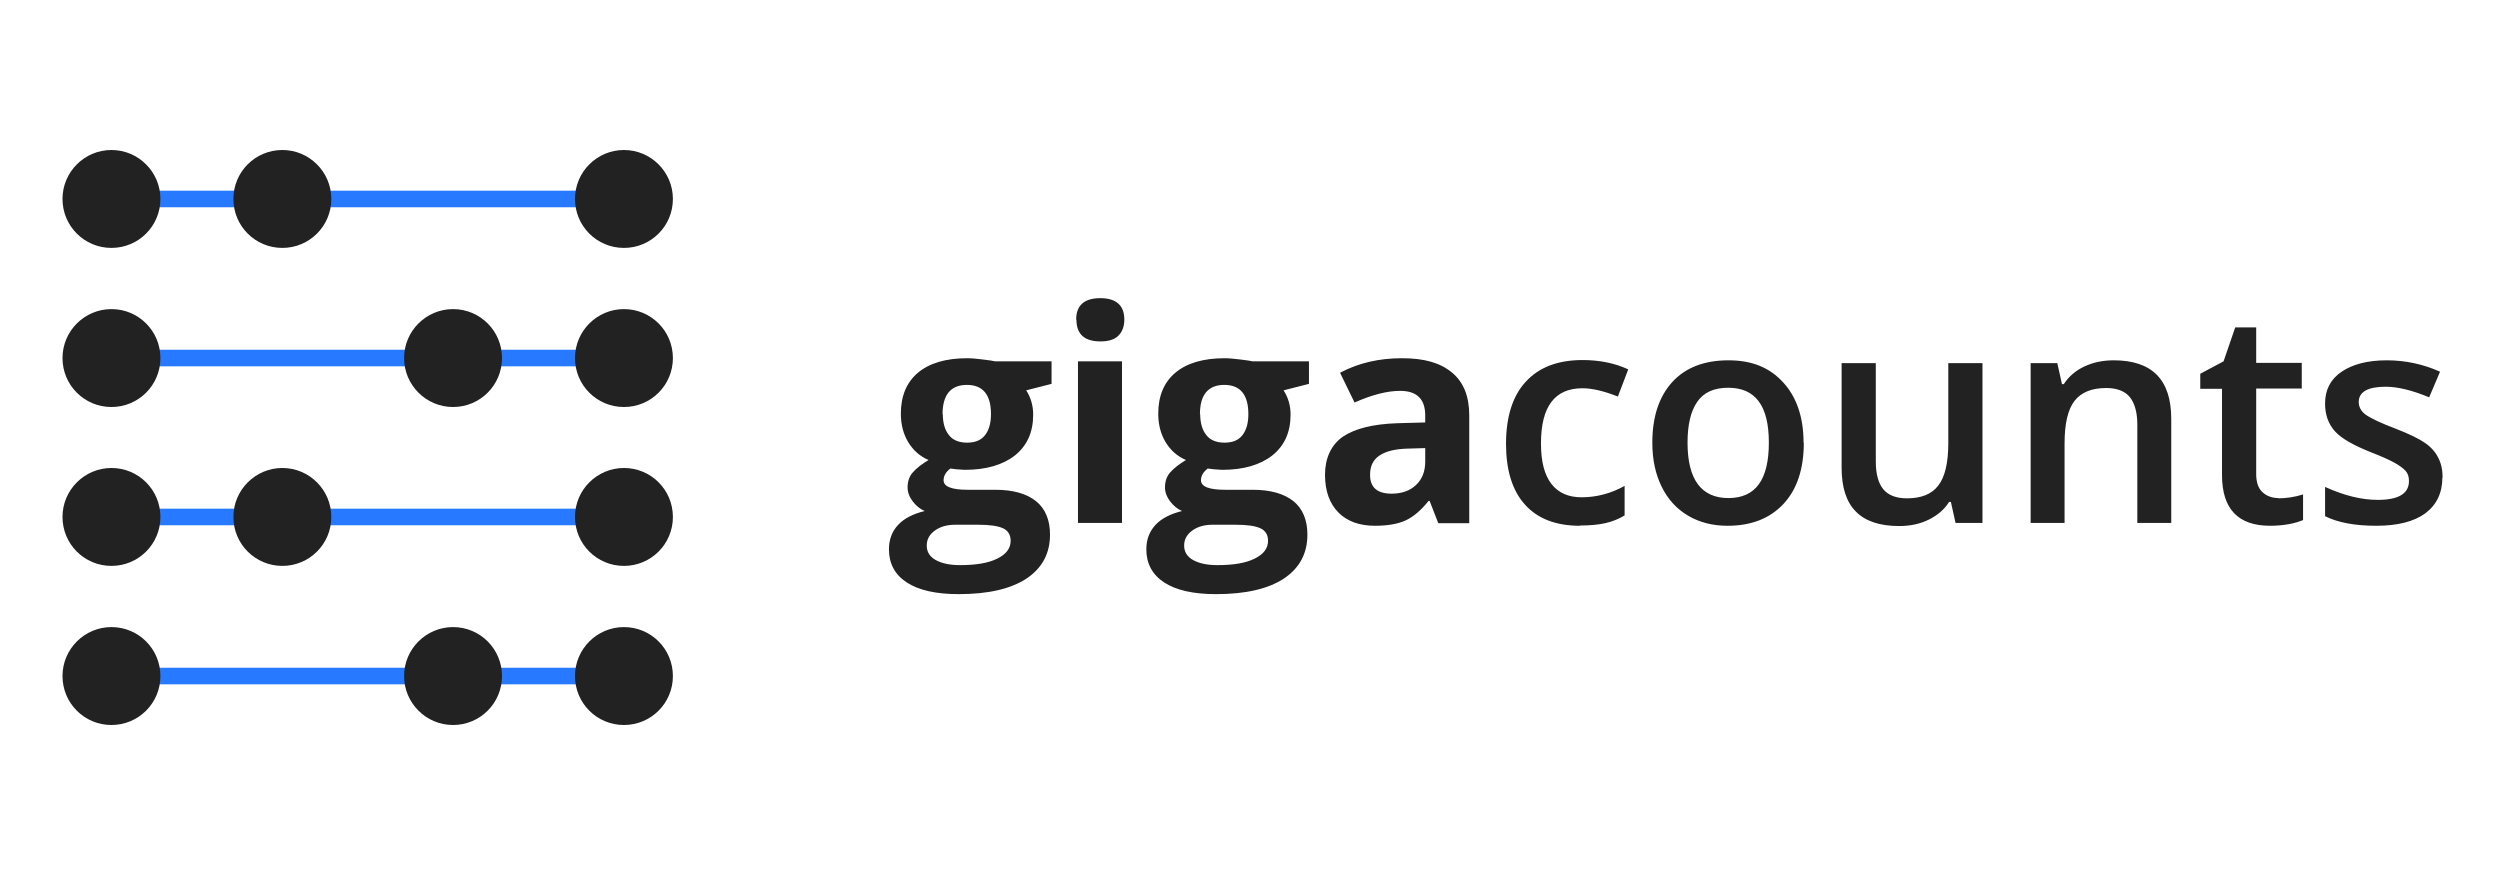
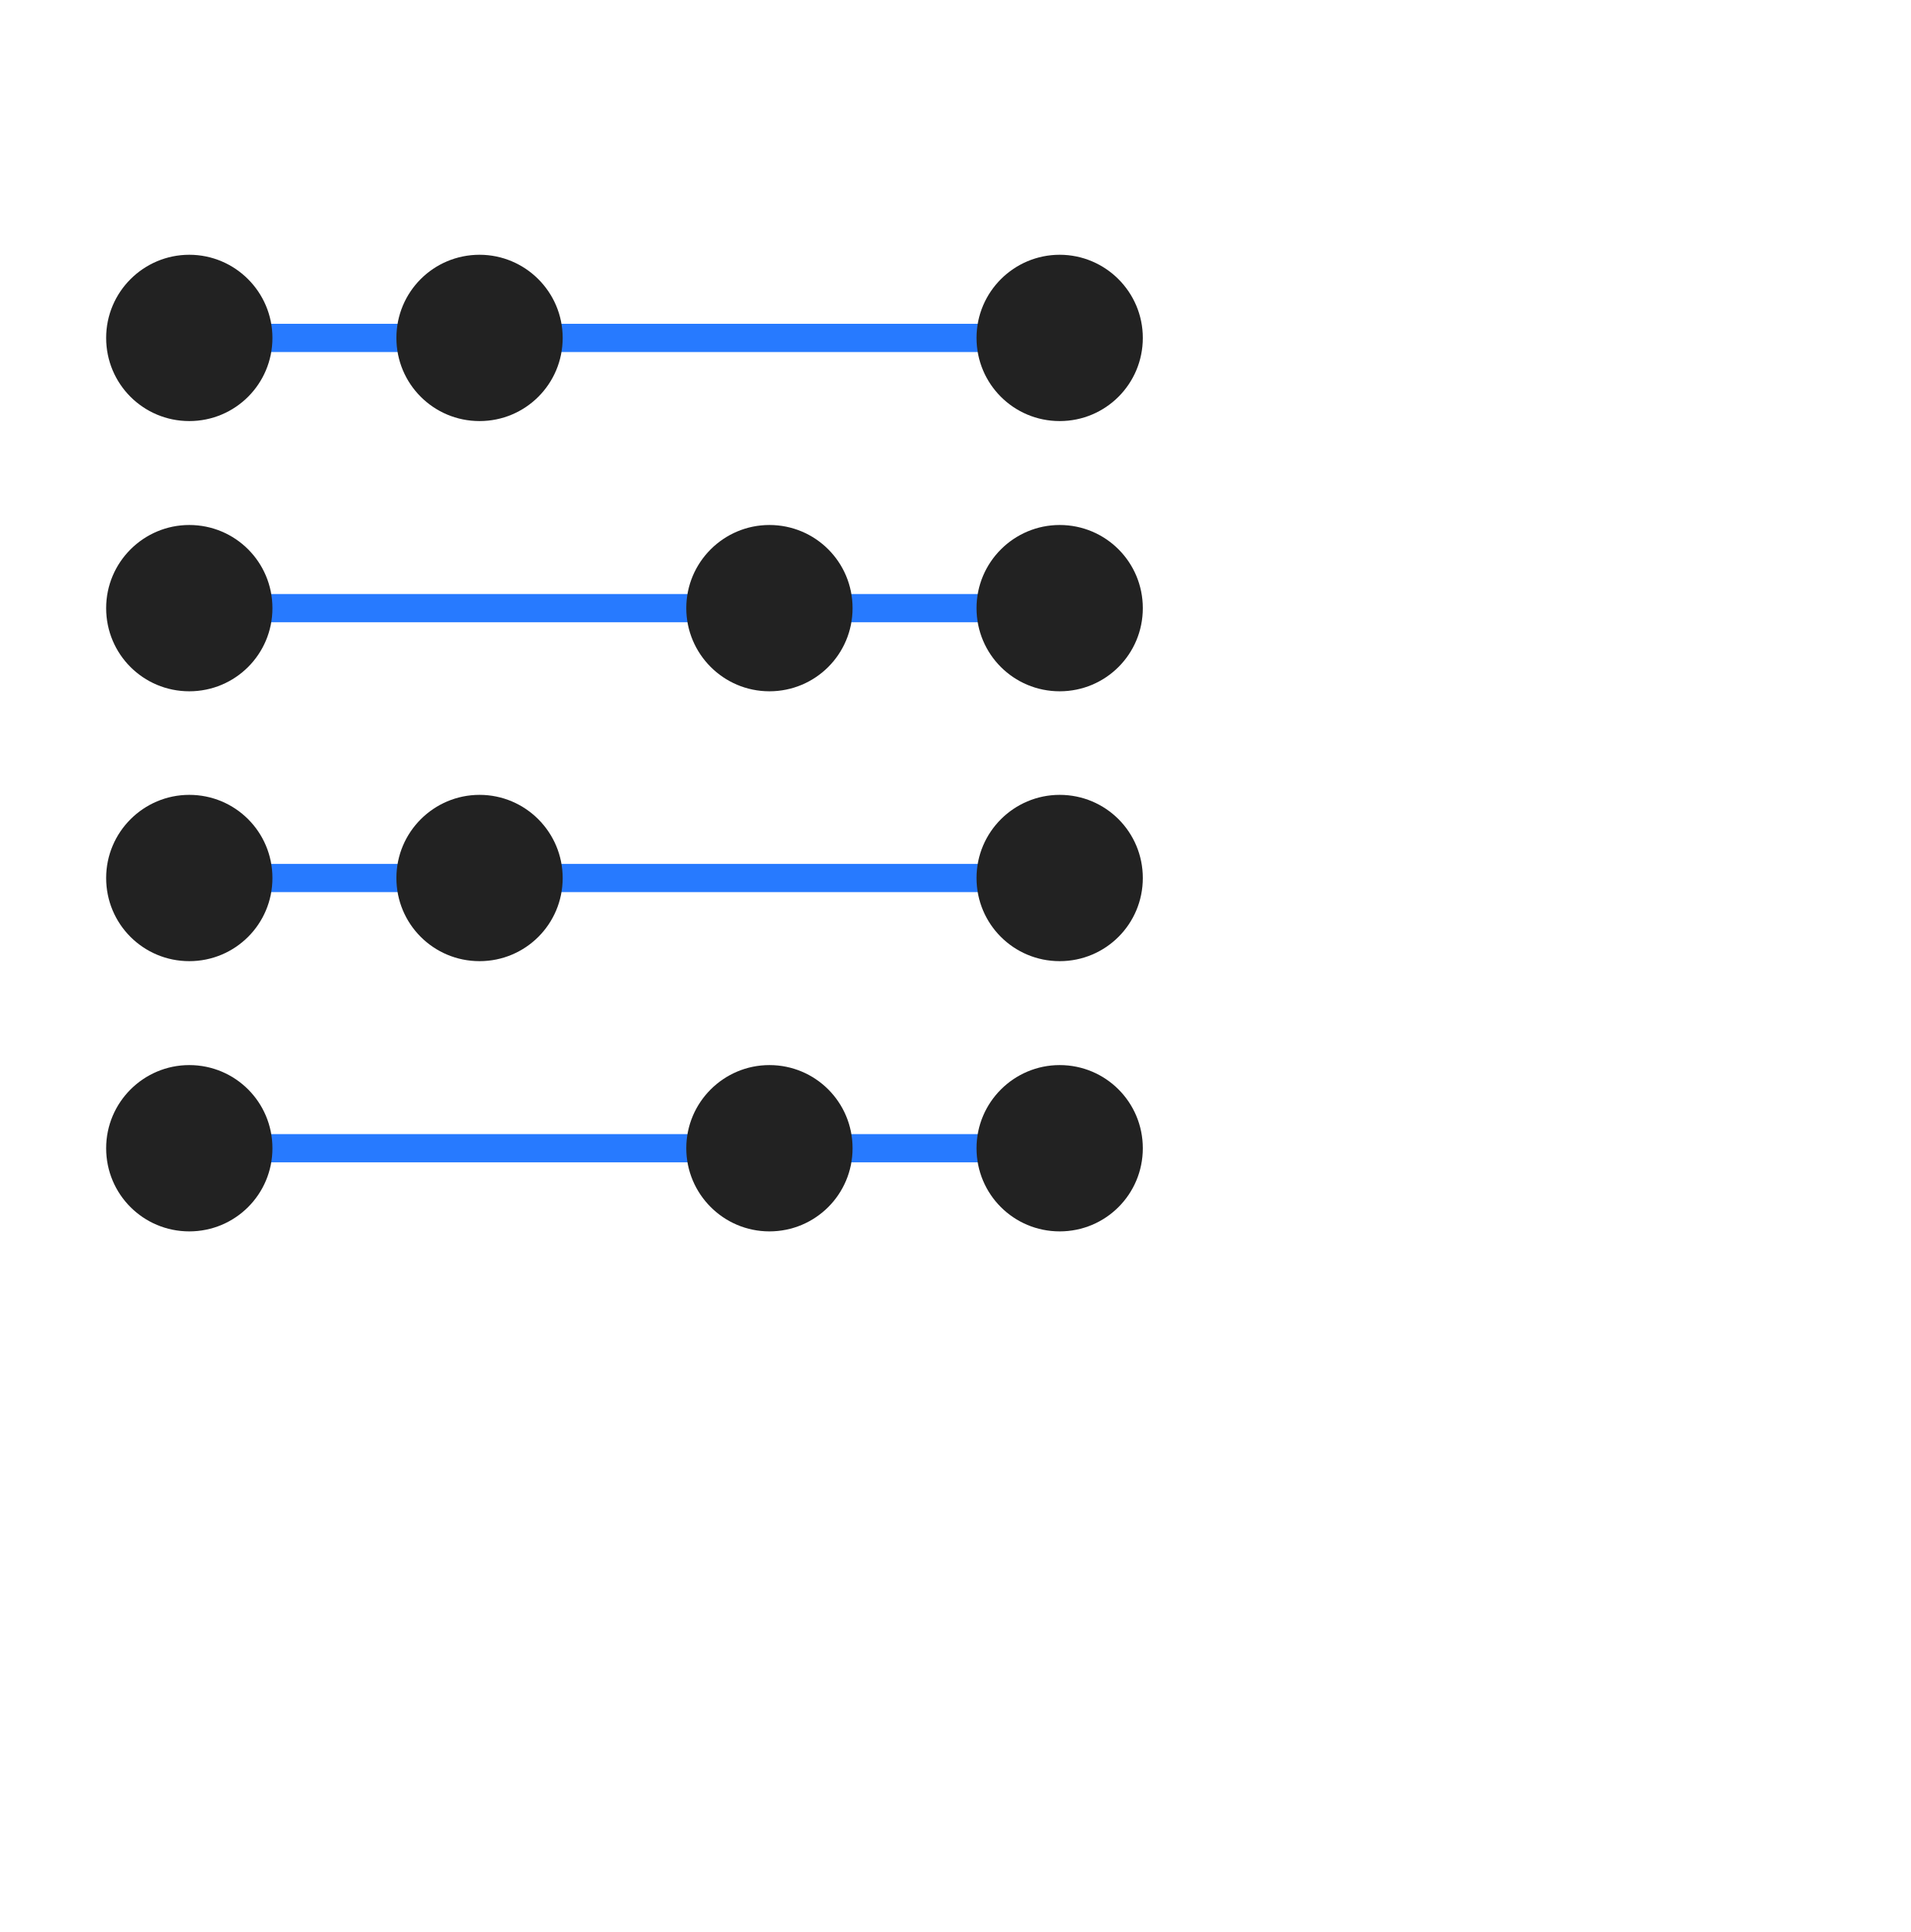
- <svg xmlns="http://www.w3.org/2000/svg" width="200" height="70" viewBox="0 0 200 70" fill="none">
+ <svg xmlns="http://www.w3.org/2000/svg" width="90" height="91" viewBox="0 0 90 91" fill="none">
  <path d="M49.916 16.581H10.332C9.965 16.581 9.668 16.284 9.668 15.917C9.668 15.55 9.965 15.252 10.332 15.252H49.898C50.266 15.252 50.563 15.55 50.563 15.917C50.563 16.284 50.266 16.581 49.898 16.581H49.916Z" fill="#277AFF" />
  <path d="M8.916 12C6.766 12 5 13.748 5 15.916C5 18.084 6.748 19.833 8.916 19.833C11.084 19.833 12.833 18.084 12.833 15.916C12.833 13.766 11.084 12 8.916 12Z" fill="#222222" />
  <path d="M22.589 12C20.421 12 18.672 13.748 18.672 15.916C18.672 18.084 20.421 19.833 22.589 19.833C24.757 19.833 26.505 18.084 26.505 15.916C26.505 13.748 24.739 12 22.589 12Z" fill="#222222" />
  <path d="M49.916 12C47.765 12 45.999 13.748 45.999 15.916C45.999 18.084 47.748 19.833 49.916 19.833C52.084 19.833 53.832 18.084 53.832 15.916C53.832 13.748 52.066 12 49.916 12Z" fill="#222222" />
  <path d="M49.916 29.309H10.332C9.965 29.309 9.668 29.012 9.668 28.644C9.668 28.277 9.965 27.98 10.332 27.98H49.898C50.266 27.98 50.563 28.277 50.563 28.644C50.563 29.012 50.266 29.309 49.898 29.309H49.916Z" fill="#277AFF" />
  <path d="M8.916 24.728C6.766 24.728 5 26.477 5 28.645C5 30.813 6.748 32.561 8.916 32.561C11.084 32.561 12.833 30.813 12.833 28.645C12.833 26.477 11.084 24.728 8.916 24.728" fill="#222222" />
  <path d="M36.243 24.728C34.093 24.728 32.327 26.477 32.327 28.645C32.327 30.795 34.075 32.561 36.243 32.561C38.411 32.561 40.16 30.813 40.16 28.645C40.16 26.477 38.411 24.728 36.243 24.728" fill="#222222" />
  <path d="M49.916 24.728C47.765 24.728 45.999 26.477 45.999 28.645C45.999 30.813 47.748 32.561 49.916 32.561C52.084 32.561 53.832 30.813 53.832 28.645C53.832 26.477 52.084 24.728 49.916 24.728" fill="#222222" />
  <path d="M49.916 42.019H10.332C9.965 42.019 9.668 41.722 9.668 41.355C9.668 40.988 9.965 40.691 10.332 40.691H49.898C50.266 40.691 50.563 40.988 50.563 41.355C50.563 41.722 50.266 42.019 49.898 42.019H49.916Z" fill="#277AFF" />
  <path d="M8.916 37.439C6.766 37.439 5 39.188 5 41.356C5 43.524 6.748 45.272 8.916 45.272C11.084 45.272 12.833 43.524 12.833 41.356C12.833 39.188 11.084 37.439 8.916 37.439" fill="#222222" />
  <path d="M22.589 37.439C20.438 37.439 18.672 39.188 18.672 41.356C18.672 43.524 20.421 45.272 22.589 45.272C24.757 45.272 26.505 43.524 26.505 41.356C26.505 39.205 24.757 37.439 22.589 37.439" fill="#222222" />
  <path d="M49.916 37.439C47.765 37.439 45.999 39.188 45.999 41.356C45.999 43.524 47.748 45.272 49.916 45.272C52.084 45.272 53.832 43.524 53.832 41.356C53.832 39.188 52.084 37.439 49.916 37.439" fill="#222222" />
  <path d="M49.916 54.748H10.332C9.965 54.748 9.668 54.451 9.668 54.084C9.668 53.716 9.965 53.419 10.332 53.419H49.898C50.266 53.419 50.563 53.716 50.563 54.084C50.563 54.451 50.266 54.748 49.898 54.748H49.916Z" fill="#277AFF" />
  <path d="M8.916 50.167C6.766 50.167 5 51.916 5 54.084C5 56.252 6.748 58 8.916 58C11.084 58 12.833 56.252 12.833 54.084C12.833 51.916 11.084 50.167 8.916 50.167Z" fill="#222222" />
  <path d="M36.243 50.167C34.093 50.167 32.327 51.916 32.327 54.084C32.327 56.234 34.075 58 36.243 58C38.411 58 40.16 56.252 40.16 54.084C40.16 51.916 38.411 50.167 36.243 50.167Z" fill="#222222" />
  <path d="M49.916 50.167C47.765 50.167 45.999 51.916 45.999 54.084C45.999 56.252 47.748 58 49.916 58C52.084 58 53.832 56.252 53.832 54.084C53.832 51.916 52.084 50.167 49.916 50.167Z" fill="#222222" />
-   <path fill-rule="evenodd" clip-rule="evenodd" d="M88.02 23.853C86.735 23.853 86.093 24.433 86.093 25.572H86.114C86.114 26.733 86.756 27.313 88.04 27.313C88.662 27.313 89.159 27.168 89.47 26.857C89.781 26.546 89.946 26.111 89.946 25.572C89.946 24.433 89.304 23.853 88.02 23.853ZM86.238 41.834H89.76V28.908H86.238V41.834ZM84.125 30.709V28.907H79.609C79.464 28.866 79.153 28.824 78.656 28.762C78.159 28.7 77.724 28.658 77.372 28.658C75.673 28.658 74.347 29.052 73.436 29.819C72.524 30.585 72.069 31.683 72.069 33.092C72.069 33.982 72.276 34.749 72.669 35.391C73.063 36.033 73.602 36.51 74.285 36.8C73.747 37.131 73.332 37.442 73.042 37.773C72.752 38.084 72.607 38.498 72.607 38.996C72.607 39.389 72.752 39.762 73.022 40.114C73.291 40.466 73.622 40.736 73.975 40.881C73.042 41.109 72.317 41.481 71.841 41.999C71.364 42.517 71.116 43.159 71.116 43.947C71.116 45.086 71.592 45.977 72.545 46.598C73.498 47.22 74.886 47.531 76.688 47.531C79.05 47.531 80.852 47.116 82.116 46.288C83.379 45.438 84.001 44.278 84.001 42.766C84.001 41.606 83.628 40.694 82.882 40.093C82.136 39.493 81.039 39.182 79.63 39.182H77.434C76.129 39.182 75.487 38.933 75.487 38.416C75.487 38.063 75.673 37.753 76.025 37.483L76.543 37.545L77.186 37.587C78.884 37.587 80.231 37.193 81.204 36.427C82.178 35.64 82.654 34.562 82.654 33.174C82.654 32.449 82.468 31.807 82.095 31.227L84.125 30.709ZM74.845 44.796C74.368 44.527 74.14 44.133 74.14 43.657V43.636C74.14 43.139 74.368 42.745 74.803 42.434C75.238 42.124 75.777 41.979 76.419 41.979H78.242C79.133 41.979 79.775 42.062 80.21 42.248C80.645 42.434 80.852 42.786 80.852 43.263C80.852 43.864 80.5 44.34 79.775 44.692C79.071 45.045 78.076 45.21 76.813 45.21C75.963 45.21 75.321 45.065 74.845 44.796ZM75.901 34.79C75.59 34.397 75.425 33.837 75.425 33.133H75.404C75.404 31.579 76.067 30.792 77.351 30.792C78.636 30.792 79.278 31.579 79.278 33.133C79.278 33.817 79.133 34.376 78.822 34.79C78.511 35.205 78.035 35.412 77.372 35.412C76.709 35.412 76.212 35.205 75.901 34.79ZM104.717 28.907V30.709L102.687 31.227C103.059 31.807 103.246 32.449 103.246 33.174C103.246 34.562 102.769 35.64 101.796 36.427C100.822 37.193 99.476 37.587 97.777 37.587L97.135 37.545L96.617 37.483C96.265 37.753 96.078 38.063 96.078 38.416C96.078 38.933 96.72 39.182 98.025 39.182H100.221C101.63 39.182 102.728 39.493 103.474 40.093C104.22 40.694 104.592 41.606 104.592 42.766C104.592 44.278 103.971 45.438 102.707 46.288C101.444 47.116 99.641 47.531 97.28 47.531C95.478 47.531 94.09 47.22 93.137 46.598C92.184 45.977 91.707 45.086 91.707 43.947C91.707 43.159 91.956 42.517 92.432 41.999C92.909 41.481 93.634 41.109 94.566 40.881C94.214 40.736 93.882 40.466 93.613 40.114C93.344 39.762 93.199 39.389 93.199 38.996C93.199 38.498 93.344 38.084 93.634 37.773C93.924 37.442 94.338 37.131 94.877 36.8C94.193 36.51 93.654 36.033 93.261 35.391C92.867 34.749 92.66 33.982 92.66 33.092C92.66 31.683 93.116 30.585 94.027 29.819C94.939 29.052 96.265 28.658 97.963 28.658C98.316 28.658 98.751 28.7 99.248 28.762C99.745 28.824 100.056 28.866 100.201 28.907H104.717ZM94.732 43.657C94.732 44.133 94.96 44.527 95.436 44.796C95.912 45.065 96.555 45.21 97.404 45.21C98.668 45.21 99.662 45.045 100.366 44.692C101.091 44.34 101.444 43.864 101.444 43.263C101.444 42.786 101.236 42.434 100.801 42.248C100.366 42.062 99.724 41.979 98.833 41.979H97.01C96.368 41.979 95.83 42.124 95.395 42.434C94.96 42.745 94.732 43.139 94.732 43.636V43.657ZM96.016 33.133C96.016 33.837 96.182 34.397 96.493 34.79C96.803 35.205 97.3 35.412 97.963 35.412C98.626 35.412 99.103 35.205 99.413 34.79C99.724 34.376 99.869 33.817 99.869 33.133C99.869 31.579 99.227 30.792 97.943 30.792C96.658 30.792 95.995 31.579 95.995 33.133H96.016ZM114.37 40.073L115.054 41.834L115.075 41.854H117.54V33.237C117.54 31.704 117.084 30.564 116.152 29.798C115.22 29.031 113.977 28.658 112.154 28.658C110.331 28.658 108.694 29.031 107.203 29.819L108.363 32.201C109.771 31.579 110.973 31.269 112.009 31.269C113.355 31.269 114.018 31.931 114.018 33.237V33.796L111.781 33.858C109.833 33.92 108.383 34.293 107.43 34.935C106.478 35.598 106.001 36.675 106.001 37.98C106.001 39.286 106.374 40.301 107.078 41.005C107.783 41.709 108.756 42.062 109.999 42.062C111.014 42.062 111.843 41.916 112.464 41.627C113.086 41.336 113.687 40.819 114.287 40.073H114.37ZM112.651 35.888L114.018 35.847V35.867V36.924C114.018 37.691 113.79 38.312 113.293 38.788C112.796 39.265 112.133 39.493 111.325 39.493C110.186 39.493 109.606 38.996 109.606 38.001C109.606 37.297 109.833 36.8 110.351 36.447C110.869 36.095 111.636 35.909 112.651 35.888ZM126.406 42.062C124.48 42.062 123.009 41.502 121.994 40.363C120.979 39.244 120.482 37.608 120.482 35.495C120.482 33.382 120.999 31.683 122.056 30.544C123.112 29.384 124.625 28.803 126.613 28.803C127.96 28.803 129.182 29.052 130.259 29.549L129.431 31.724C128.291 31.269 127.338 31.061 126.593 31.061C124.376 31.061 123.278 32.532 123.278 35.474C123.278 36.903 123.547 37.981 124.107 38.706C124.666 39.431 125.474 39.783 126.531 39.783C127.732 39.783 128.892 39.472 129.969 38.871V41.233C129.493 41.523 128.975 41.73 128.416 41.855C127.856 41.979 127.193 42.041 126.406 42.041V42.062ZM142.689 40.301C143.766 39.141 144.305 37.504 144.305 35.412H144.284C144.284 33.403 143.745 31.787 142.668 30.606C141.591 29.425 140.203 28.825 138.276 28.825C136.35 28.825 134.837 29.404 133.781 30.565C132.724 31.725 132.186 33.34 132.186 35.412C132.186 36.759 132.434 37.919 132.932 38.934C133.429 39.949 134.133 40.715 135.045 41.254C135.956 41.792 137.013 42.062 138.214 42.062C140.12 42.062 141.612 41.461 142.689 40.301ZM138.276 39.845C136.101 39.845 135.003 38.354 135.003 35.412C135.003 34.003 135.252 32.906 135.77 32.16C136.288 31.393 137.116 31.02 138.256 31.02C140.431 31.02 141.508 32.45 141.508 35.412C141.508 38.374 140.451 39.845 138.276 39.845ZM156.444 41.834L156.071 40.157H155.926C155.553 40.757 155.015 41.213 154.31 41.565C153.606 41.917 152.819 42.083 151.928 42.083C150.374 42.083 149.214 41.69 148.468 40.923C147.702 40.157 147.329 38.976 147.329 37.422V29.053H150.064V36.946C150.064 37.919 150.271 38.665 150.664 39.142C151.058 39.618 151.7 39.867 152.549 39.867C153.689 39.867 154.538 39.535 155.056 38.851C155.595 38.168 155.864 37.028 155.864 35.433V29.053H158.598V41.834H156.465H156.444ZM170.986 41.834H173.7V33.506C173.7 30.378 172.167 28.825 169.101 28.825C168.231 28.825 167.444 28.99 166.74 29.322C166.035 29.653 165.497 30.13 165.103 30.73H164.958L164.585 29.052H162.452V41.834H165.165V35.474C165.165 33.879 165.435 32.74 165.973 32.056C166.512 31.372 167.361 31.041 168.501 31.041C169.35 31.041 169.992 31.29 170.386 31.766C170.779 32.263 170.986 32.988 170.986 33.983V41.834ZM182.256 39.866C182.919 39.866 183.582 39.762 184.245 39.555V41.606C183.934 41.73 183.561 41.855 183.085 41.937C182.608 42.02 182.111 42.062 181.614 42.062C179.045 42.062 177.761 40.715 177.761 38.001V31.103H176.021V29.901L177.885 28.907L178.817 26.193H180.495V29.031H184.141V31.082H180.495V37.919C180.495 38.581 180.661 39.058 180.992 39.369C181.324 39.679 181.759 39.845 182.277 39.845L182.256 39.866ZM194.023 41.068C194.934 40.384 195.39 39.431 195.39 38.188L195.41 38.209C195.41 37.587 195.286 37.049 195.058 36.614C194.83 36.158 194.478 35.764 194.002 35.433C193.525 35.101 192.759 34.728 191.702 34.314C190.439 33.838 189.631 33.444 189.258 33.175C188.885 32.906 188.699 32.553 188.699 32.16C188.699 31.352 189.424 30.938 190.853 30.938C191.785 30.938 192.945 31.207 194.333 31.787L195.203 29.736C193.857 29.135 192.448 28.825 190.936 28.825C189.424 28.825 188.222 29.135 187.331 29.736C186.441 30.337 186.006 31.186 186.006 32.284C186.006 33.196 186.275 33.92 186.793 34.501C187.311 35.081 188.305 35.64 189.776 36.22C190.522 36.51 191.122 36.779 191.537 37.007C191.951 37.235 192.262 37.463 192.448 37.67C192.635 37.877 192.717 38.147 192.717 38.478C192.717 39.493 191.889 39.99 190.211 39.99C188.906 39.99 187.518 39.638 186.006 38.955V41.295C187.041 41.813 188.409 42.062 190.107 42.062C191.806 42.062 193.111 41.73 194.023 41.068Z" fill="#222222" />
</svg>
